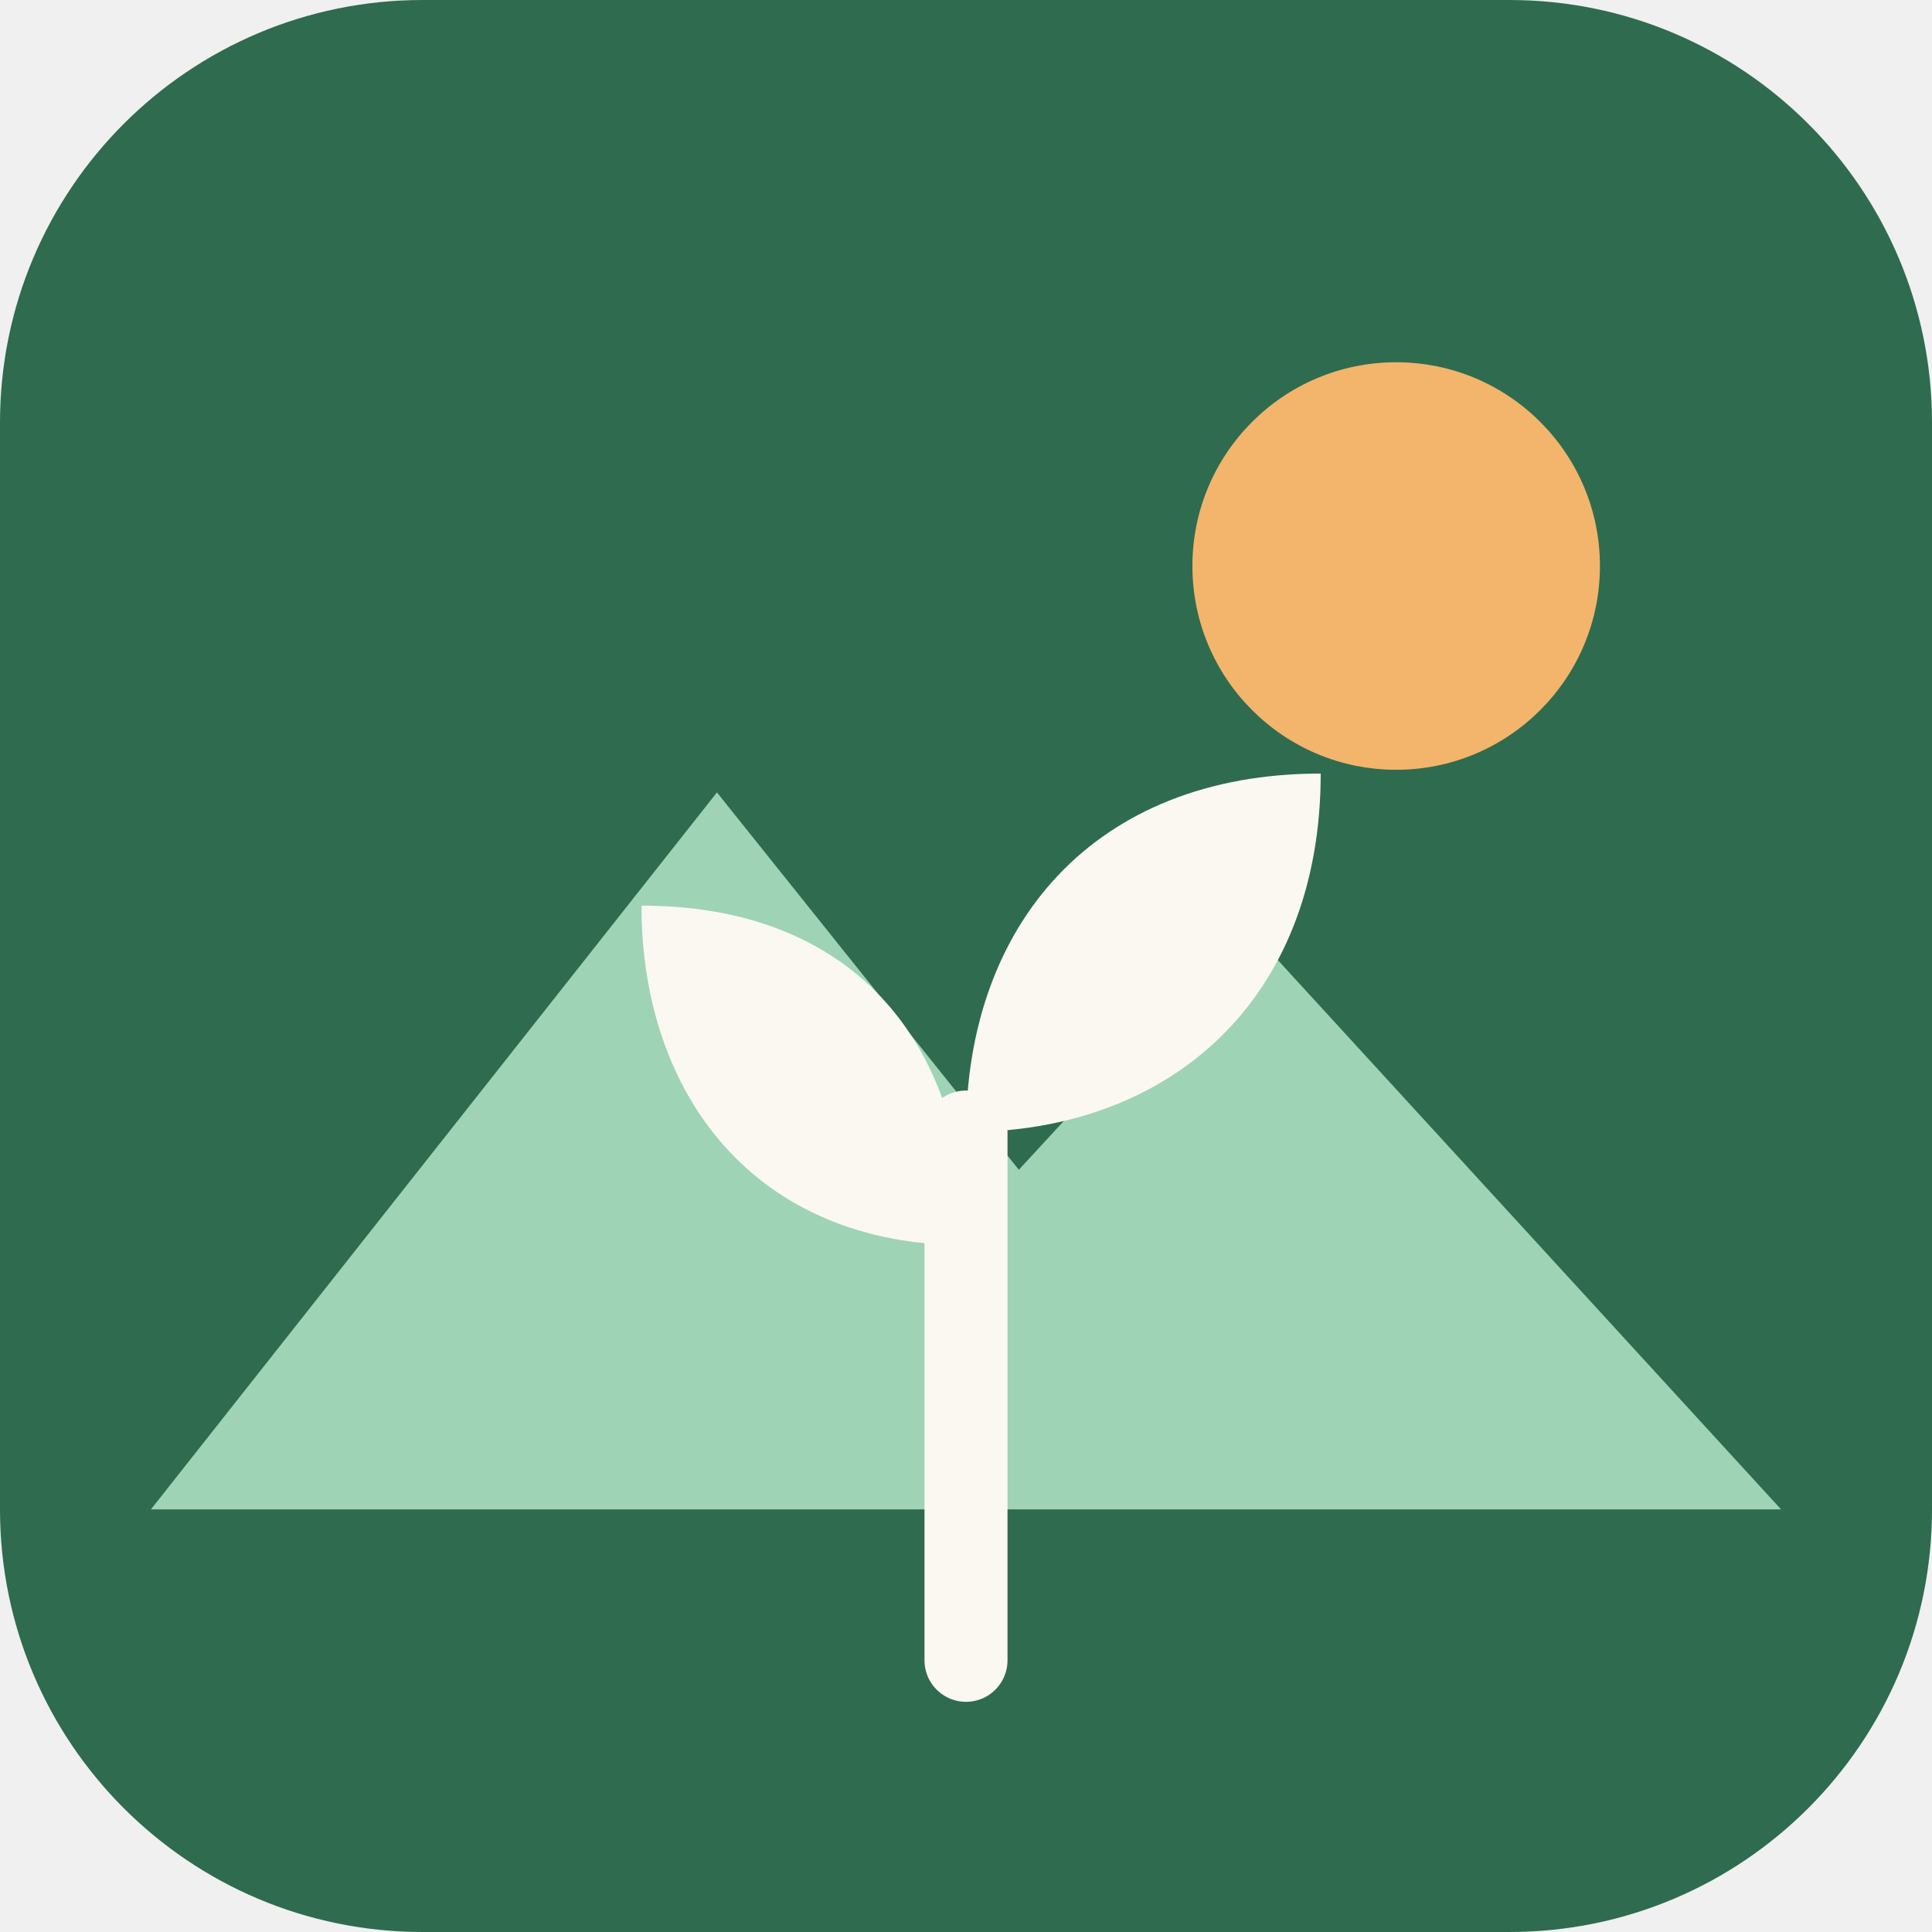
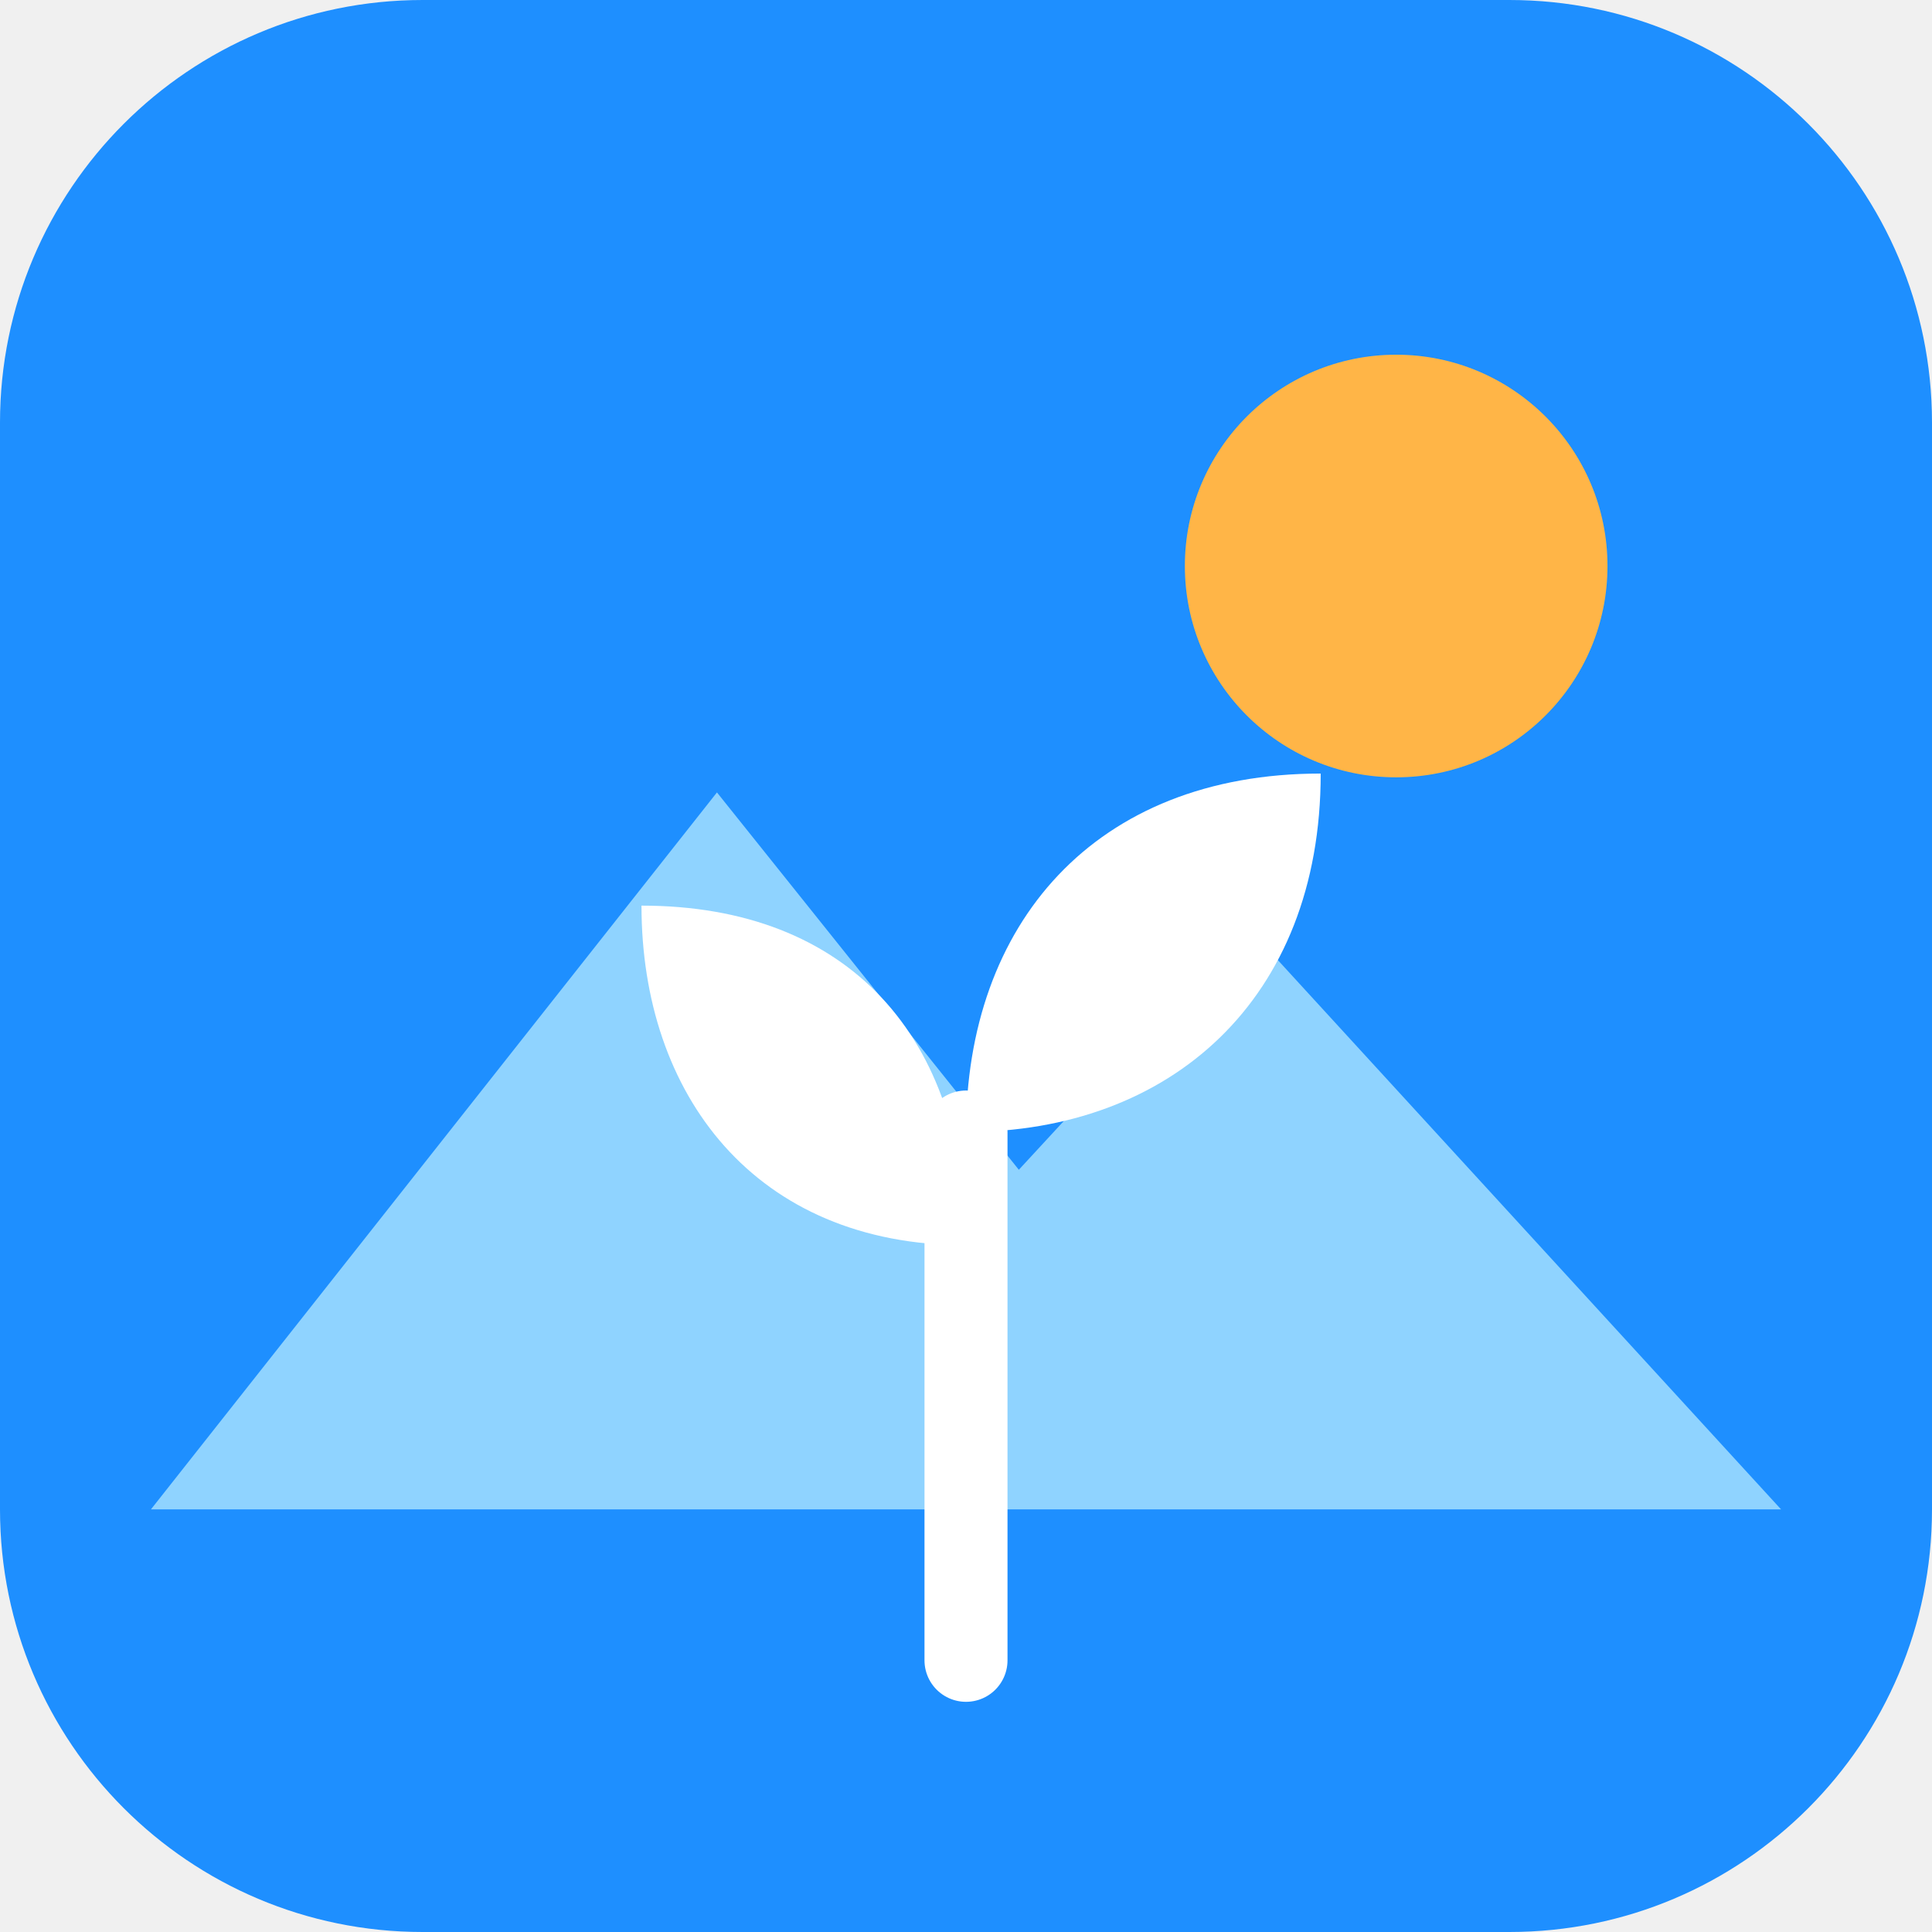
<svg xmlns="http://www.w3.org/2000/svg" viewBox="0 0 512 512">
-   <rect width="512" height="512" rx="112" fill="#2f6b4f" />
-   <circle cx="370" cy="150" r="54" fill="#f2b56b" />
-   <path d="M40 400 L190 210 L270 310 L330 245 L472 400 Z" fill="#9fd3b6" />
-   <path d="M256 440 C256 360 256 330 256 300" stroke="#fbf8f2" stroke-width="22" stroke-linecap="round" fill="none" />
-   <path d="M256 330 C200 330 170 290 170 240 C225 240 256 275 256 330 Z" fill="#fbf8f2" />
-   <path d="M256 300 C256 245 290 205 350 205 C350 265 310 300 256 300 Z" fill="#fbf8f2" />
+   <rect width="512" height="512" rx="112" fill="#1E8FFF" />
+   <circle cx="370" cy="150" r="56" fill="#FFB547" />
+   <path d="M40 400 L190 210 L270 310 L330 245 L472 400 Z" fill="#8FD3FF" />
+   <path d="M256 440 C256 360 256 330 256 300" stroke="#FFFFFF" stroke-width="22" stroke-linecap="round" fill="none" />
+   <path d="M256 330 C200 330 170 290 170 240 C225 240 256 275 256 330 Z" fill="#FFFFFF" />
+   <path d="M256 300 C256 245 290 205 350 205 C350 265 310 300 256 300 Z" fill="#FFFFFF" />
</svg>
